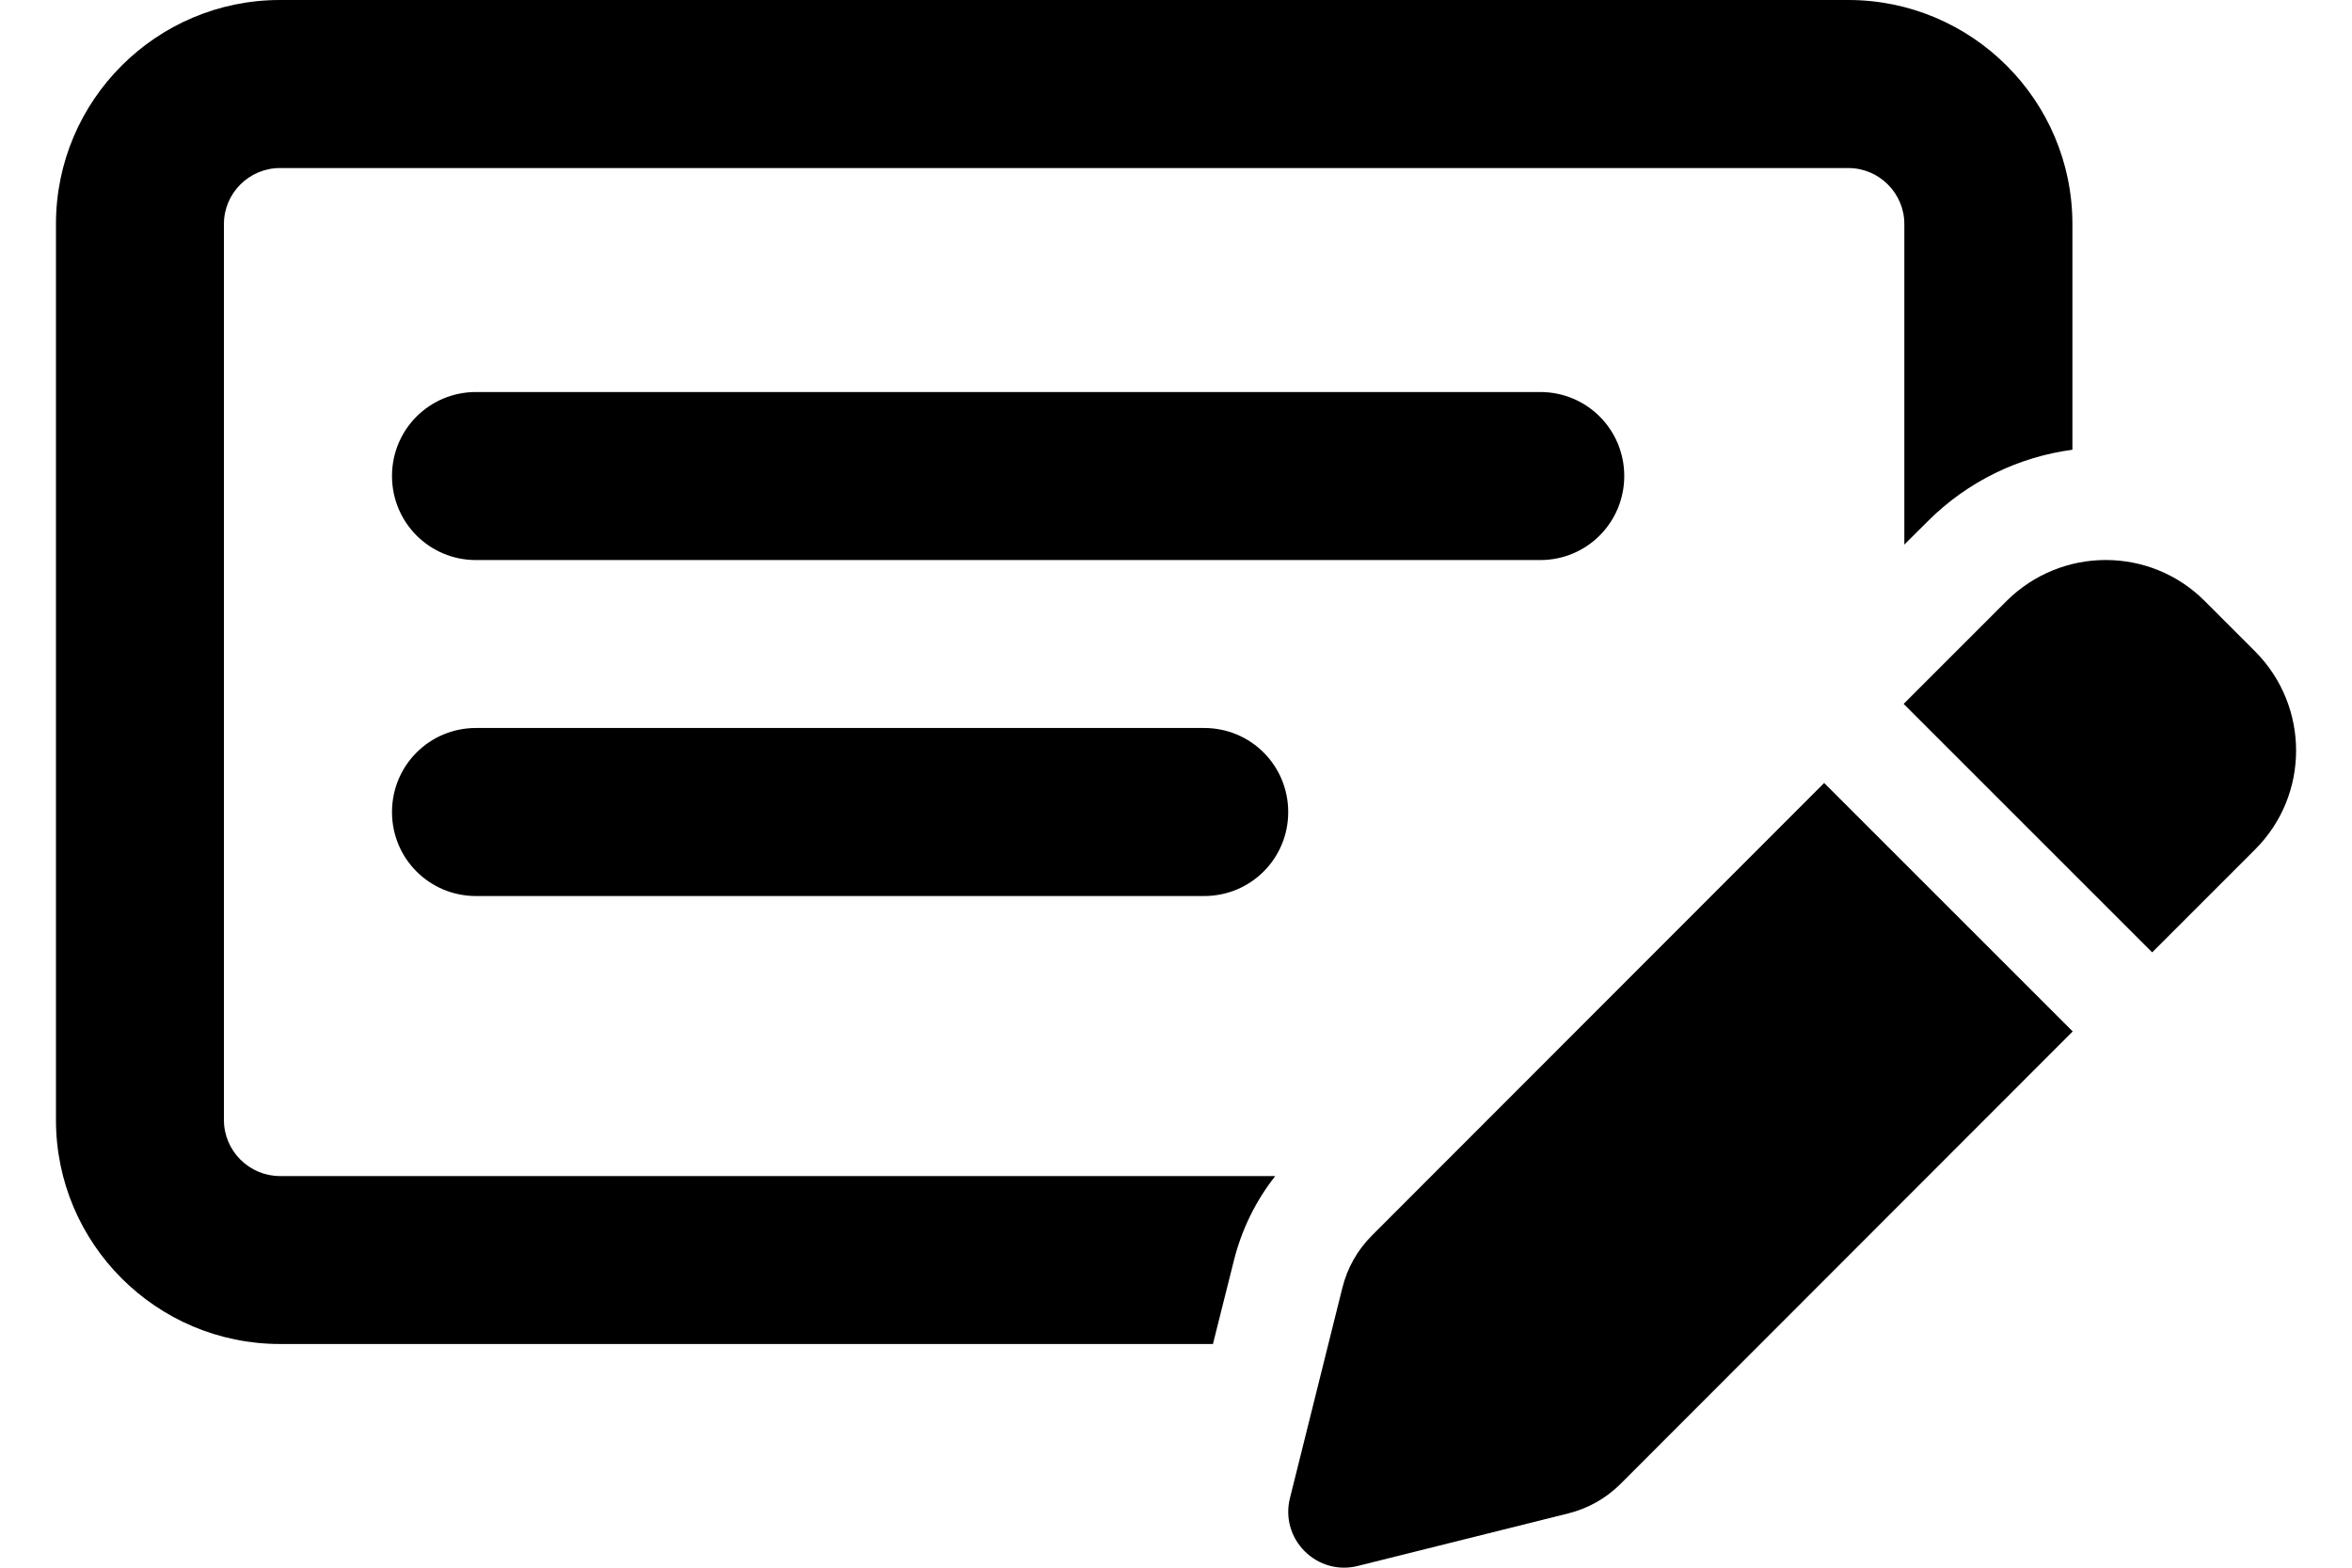
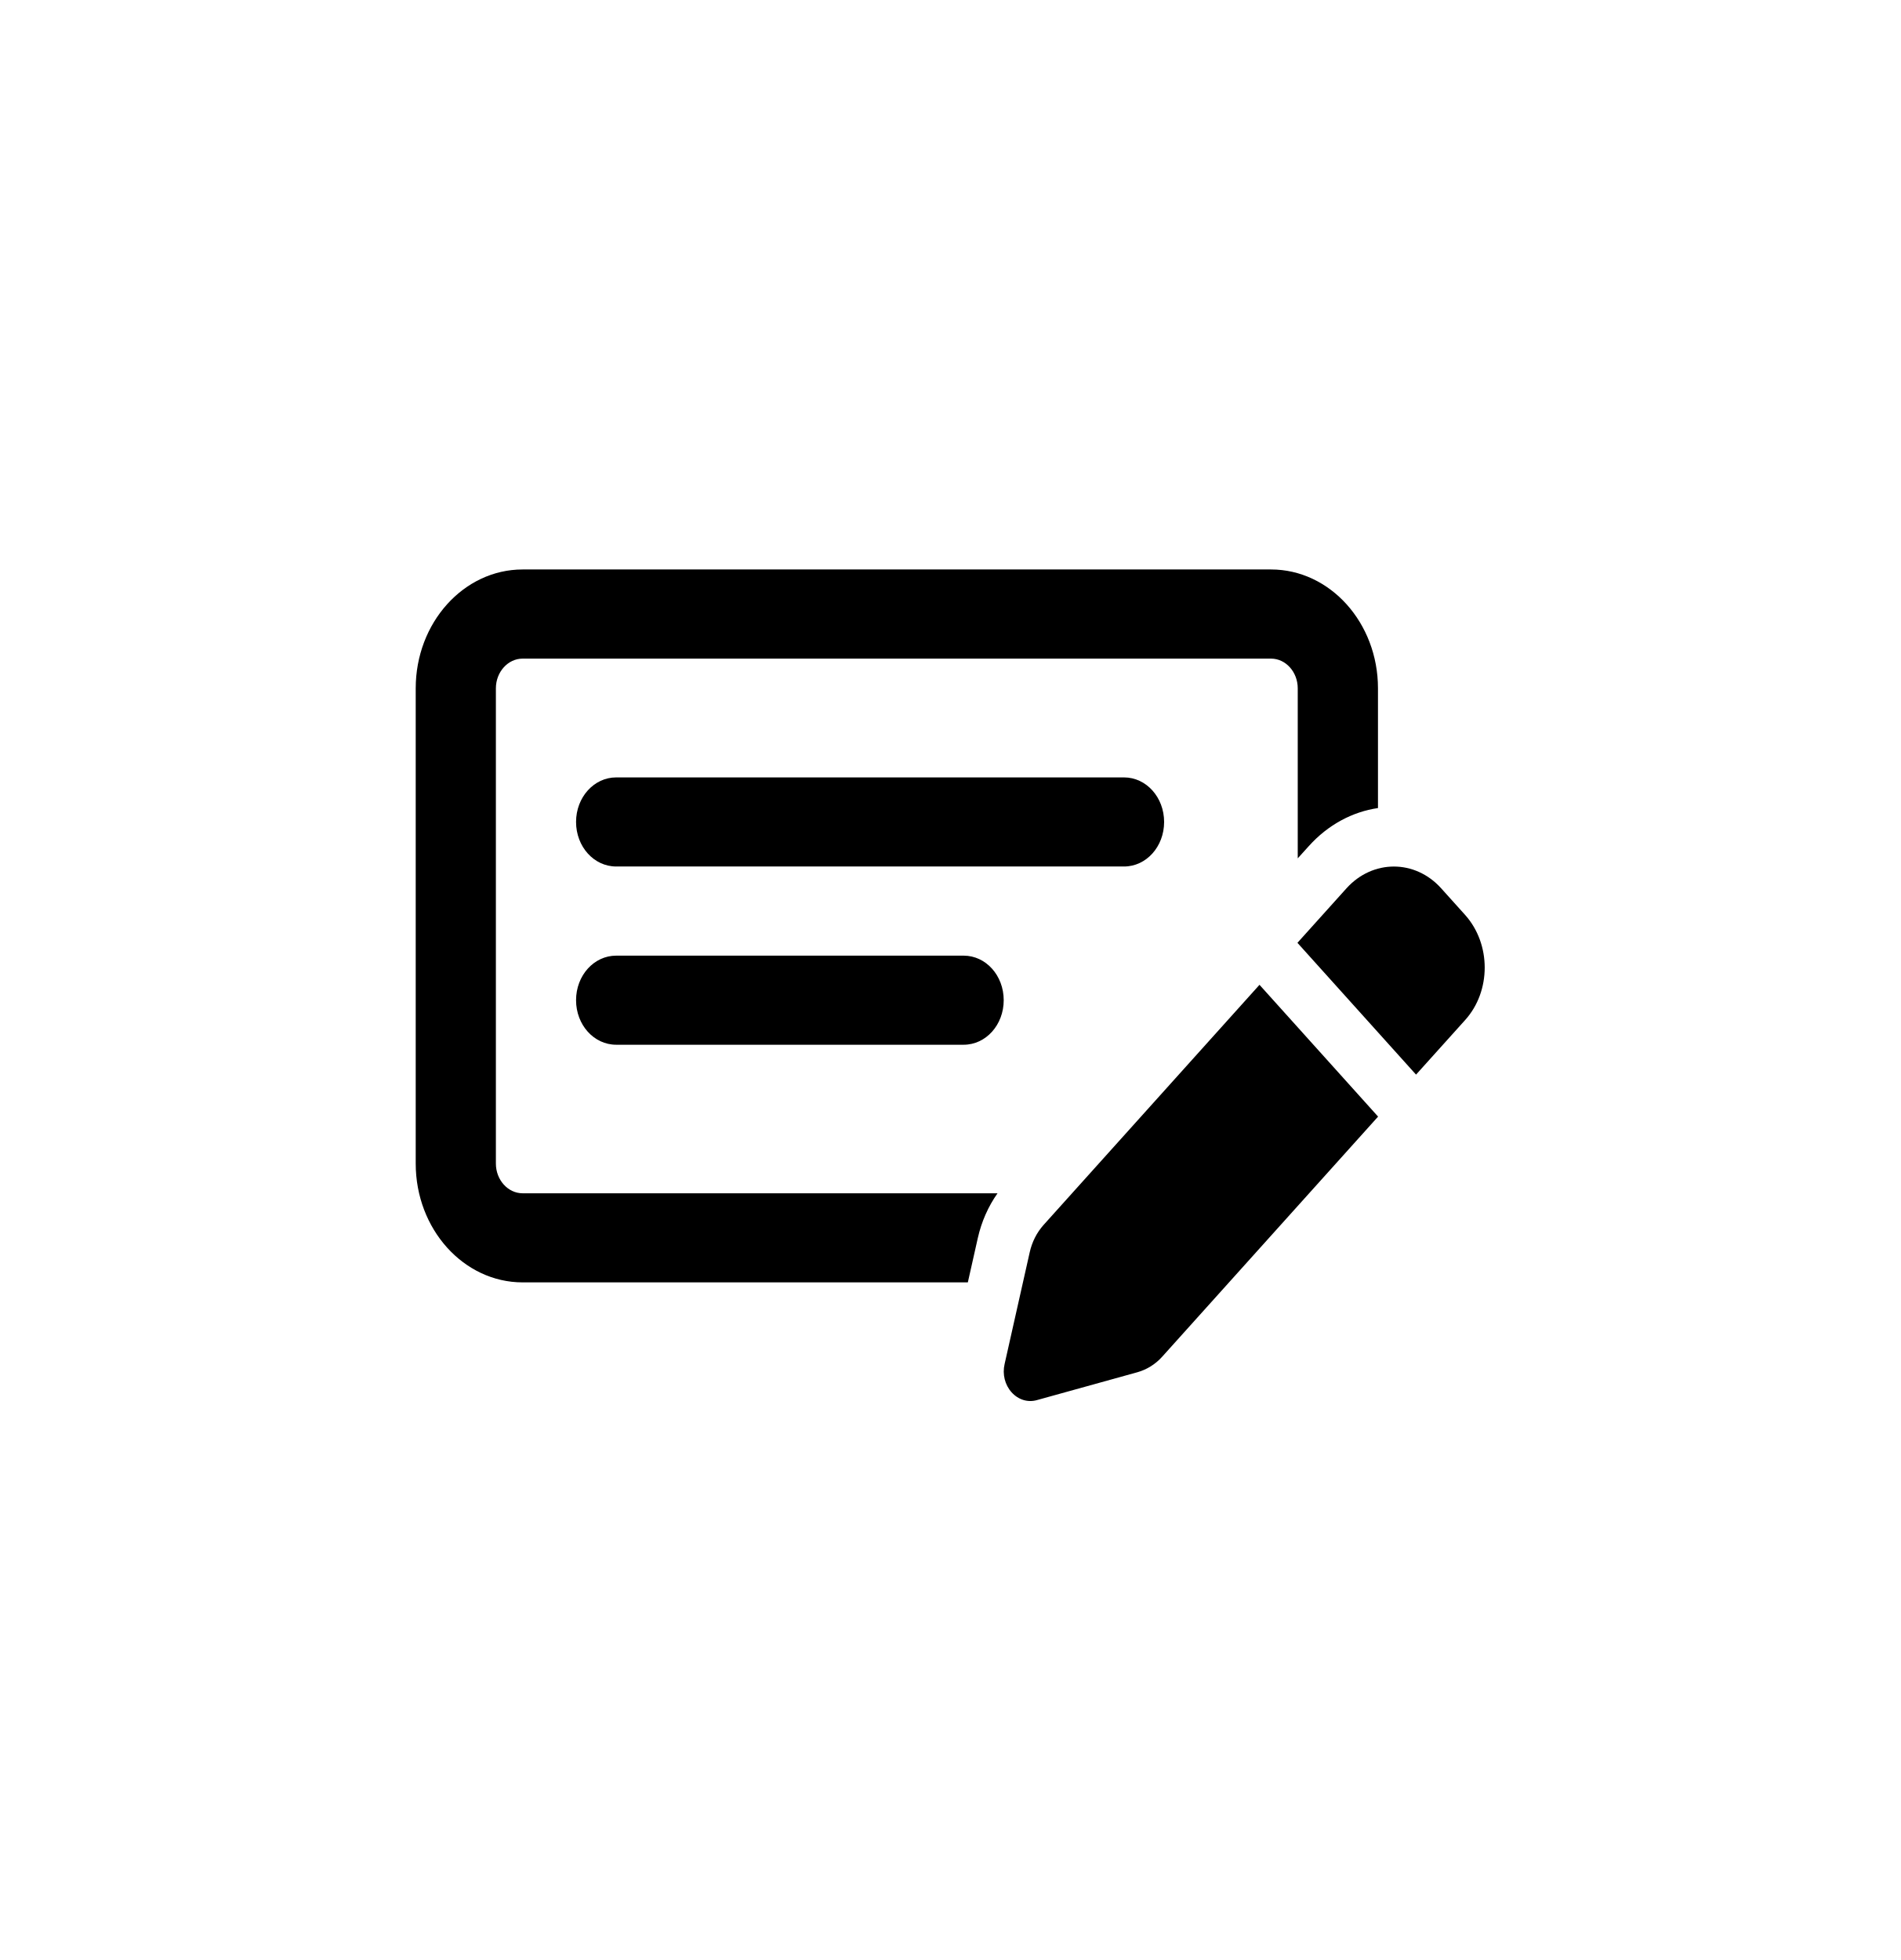
- <svg xmlns="http://www.w3.org/2000/svg" viewBox="0 0 24 16" fill="none">
-   <path id="Vector" d="M2.857 1.715H18.86C19.175 1.715 19.432 1.972 19.432 2.286V5.558L19.668 5.323C20.082 4.908 20.607 4.662 21.147 4.59V2.286C21.147 1.025 20.121 0 18.86 0H2.857C1.596 0 0.571 1.025 0.571 2.286V11.431C0.571 12.692 1.596 13.717 2.857 13.717H12.377L12.591 12.864C12.67 12.549 12.813 12.256 13.013 12.003H2.857C2.542 12.003 2.285 11.745 2.285 11.431V2.286C2.285 1.972 2.542 1.715 2.857 1.715ZM4.857 7.43C4.382 7.43 4 7.812 4 8.288C4 8.763 4.382 9.145 4.857 9.145H12.287C12.763 9.145 13.145 8.763 13.145 8.288C13.145 7.812 12.763 7.43 12.287 7.43H4.857ZM4 4.858C4 5.333 4.382 5.716 4.857 5.716H15.717C16.192 5.716 16.574 5.333 16.574 4.858C16.574 4.383 16.192 4.001 15.717 4.001H4.857C4.382 4.001 4 4.383 4 4.858ZM22.497 6.134C21.94 5.576 21.036 5.576 20.475 6.134L19.425 7.184L21.961 9.72L23.011 8.67C23.569 8.113 23.569 7.209 23.011 6.648L22.497 6.134ZM13.999 12.61C13.852 12.757 13.749 12.939 13.698 13.142L13.163 15.289C13.113 15.486 13.17 15.689 13.313 15.832C13.456 15.975 13.659 16.032 13.856 15.982L16.003 15.446C16.203 15.396 16.388 15.293 16.535 15.146L21.15 10.527L18.614 7.991L13.999 12.61Z" fill="currentColor" />
+ <svg xmlns="http://www.w3.org/2000/svg" viewBox="0 0 32 33" fill="none">
+   <path d="M8.8 11.089H21.402C21.65 11.089 21.852 11.314 21.852 11.589V14.452L22.038 14.246C22.364 13.883 22.778 13.667 23.203 13.605V11.589C23.203 10.486 22.395 9.588 21.402 9.588H8.8C7.807 9.588 7 10.486 7 11.589V19.591C7 20.694 7.807 21.591 8.8 21.591H16.297L16.465 20.844C16.527 20.569 16.64 20.313 16.797 20.091H8.8C8.553 20.091 8.35 19.866 8.35 19.591V11.589C8.35 11.314 8.553 11.089 8.8 11.089ZM10.376 16.09C10.001 16.09 9.7 16.424 9.7 16.84C9.7 17.256 10.001 17.59 10.376 17.59H16.226C16.601 17.59 16.901 17.256 16.901 16.84C16.901 16.424 16.601 16.09 16.226 16.09H10.376ZM9.7 13.839C9.7 14.255 10.001 14.589 10.376 14.589H18.927C19.301 14.589 19.602 14.255 19.602 13.839C19.602 13.424 19.301 13.089 18.927 13.089H10.376C10.001 13.089 9.7 13.424 9.7 13.839ZM24.266 14.955C23.827 14.468 23.115 14.468 22.674 14.955L21.847 15.874L23.844 18.093L24.671 17.174C25.11 16.687 25.11 15.896 24.671 15.405L24.266 14.955ZM17.574 20.622C17.459 20.75 17.377 20.91 17.338 21.088L16.916 22.966C16.876 23.138 16.921 23.317 17.034 23.442C17.146 23.567 17.307 23.617 17.461 23.573L19.152 23.104C19.309 23.06 19.456 22.97 19.571 22.841L23.205 18.8L21.208 16.581L17.574 20.622Z" fill="currentcolor" />
</svg>
